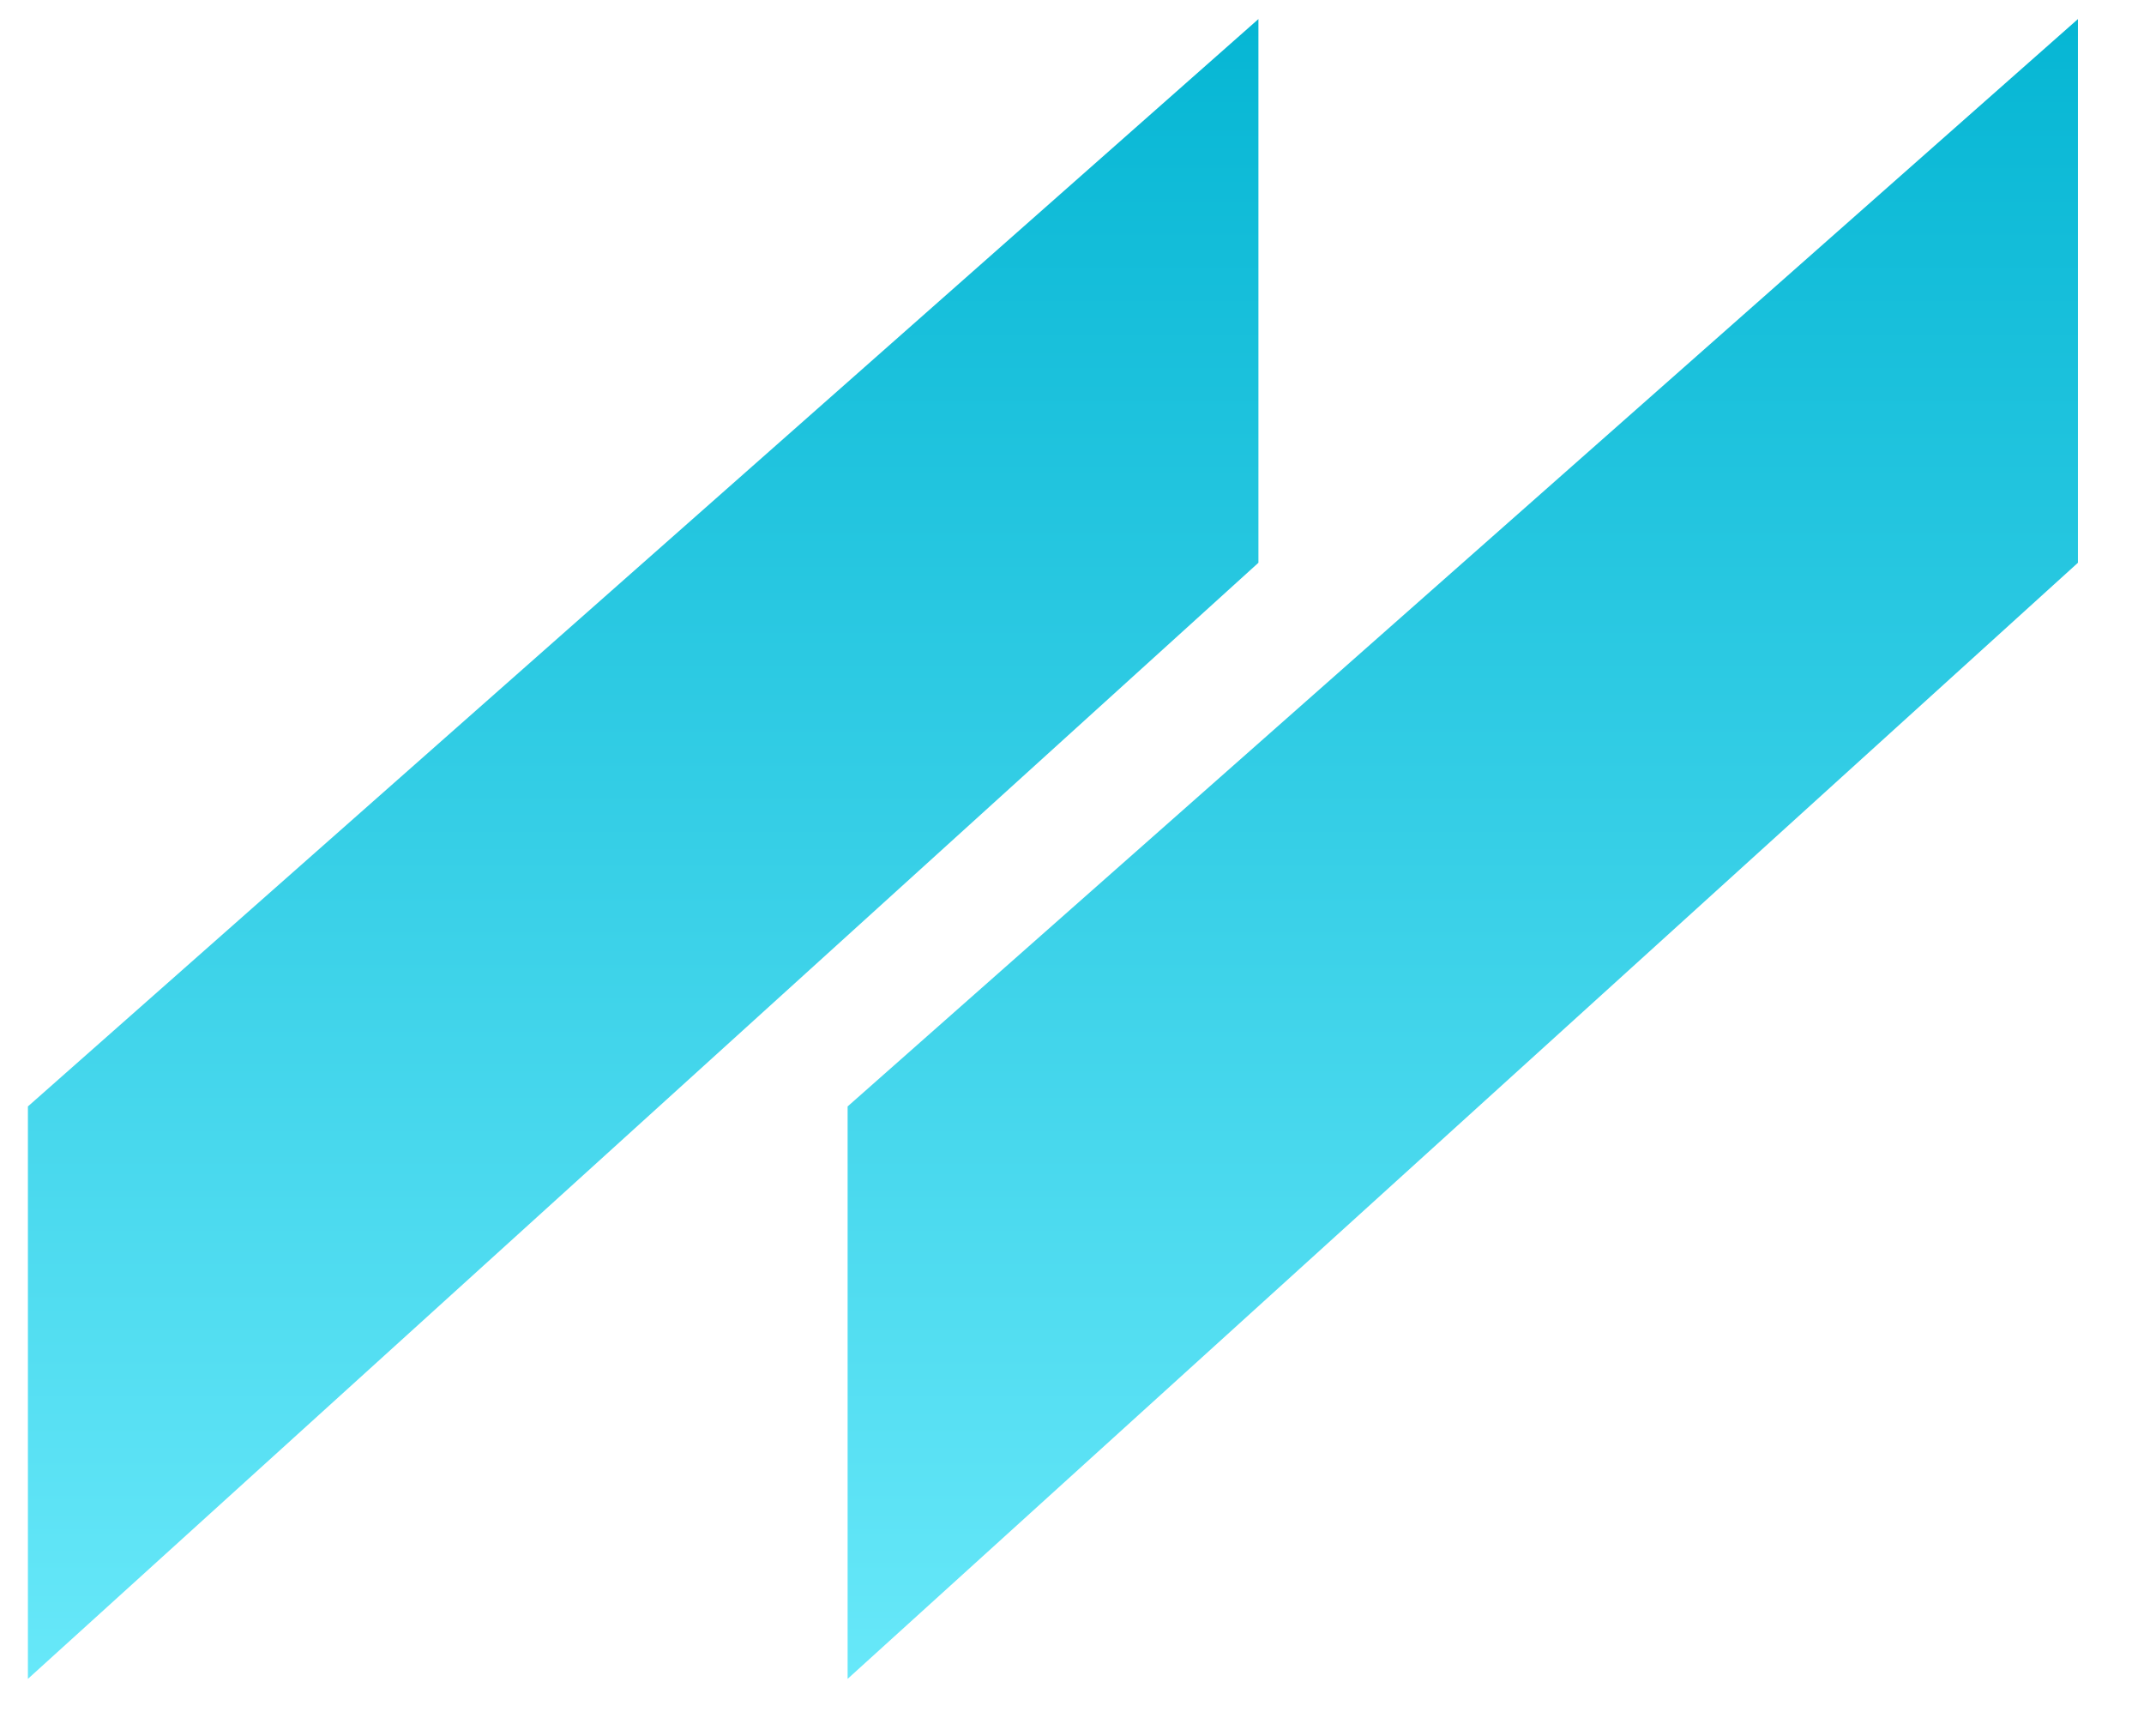
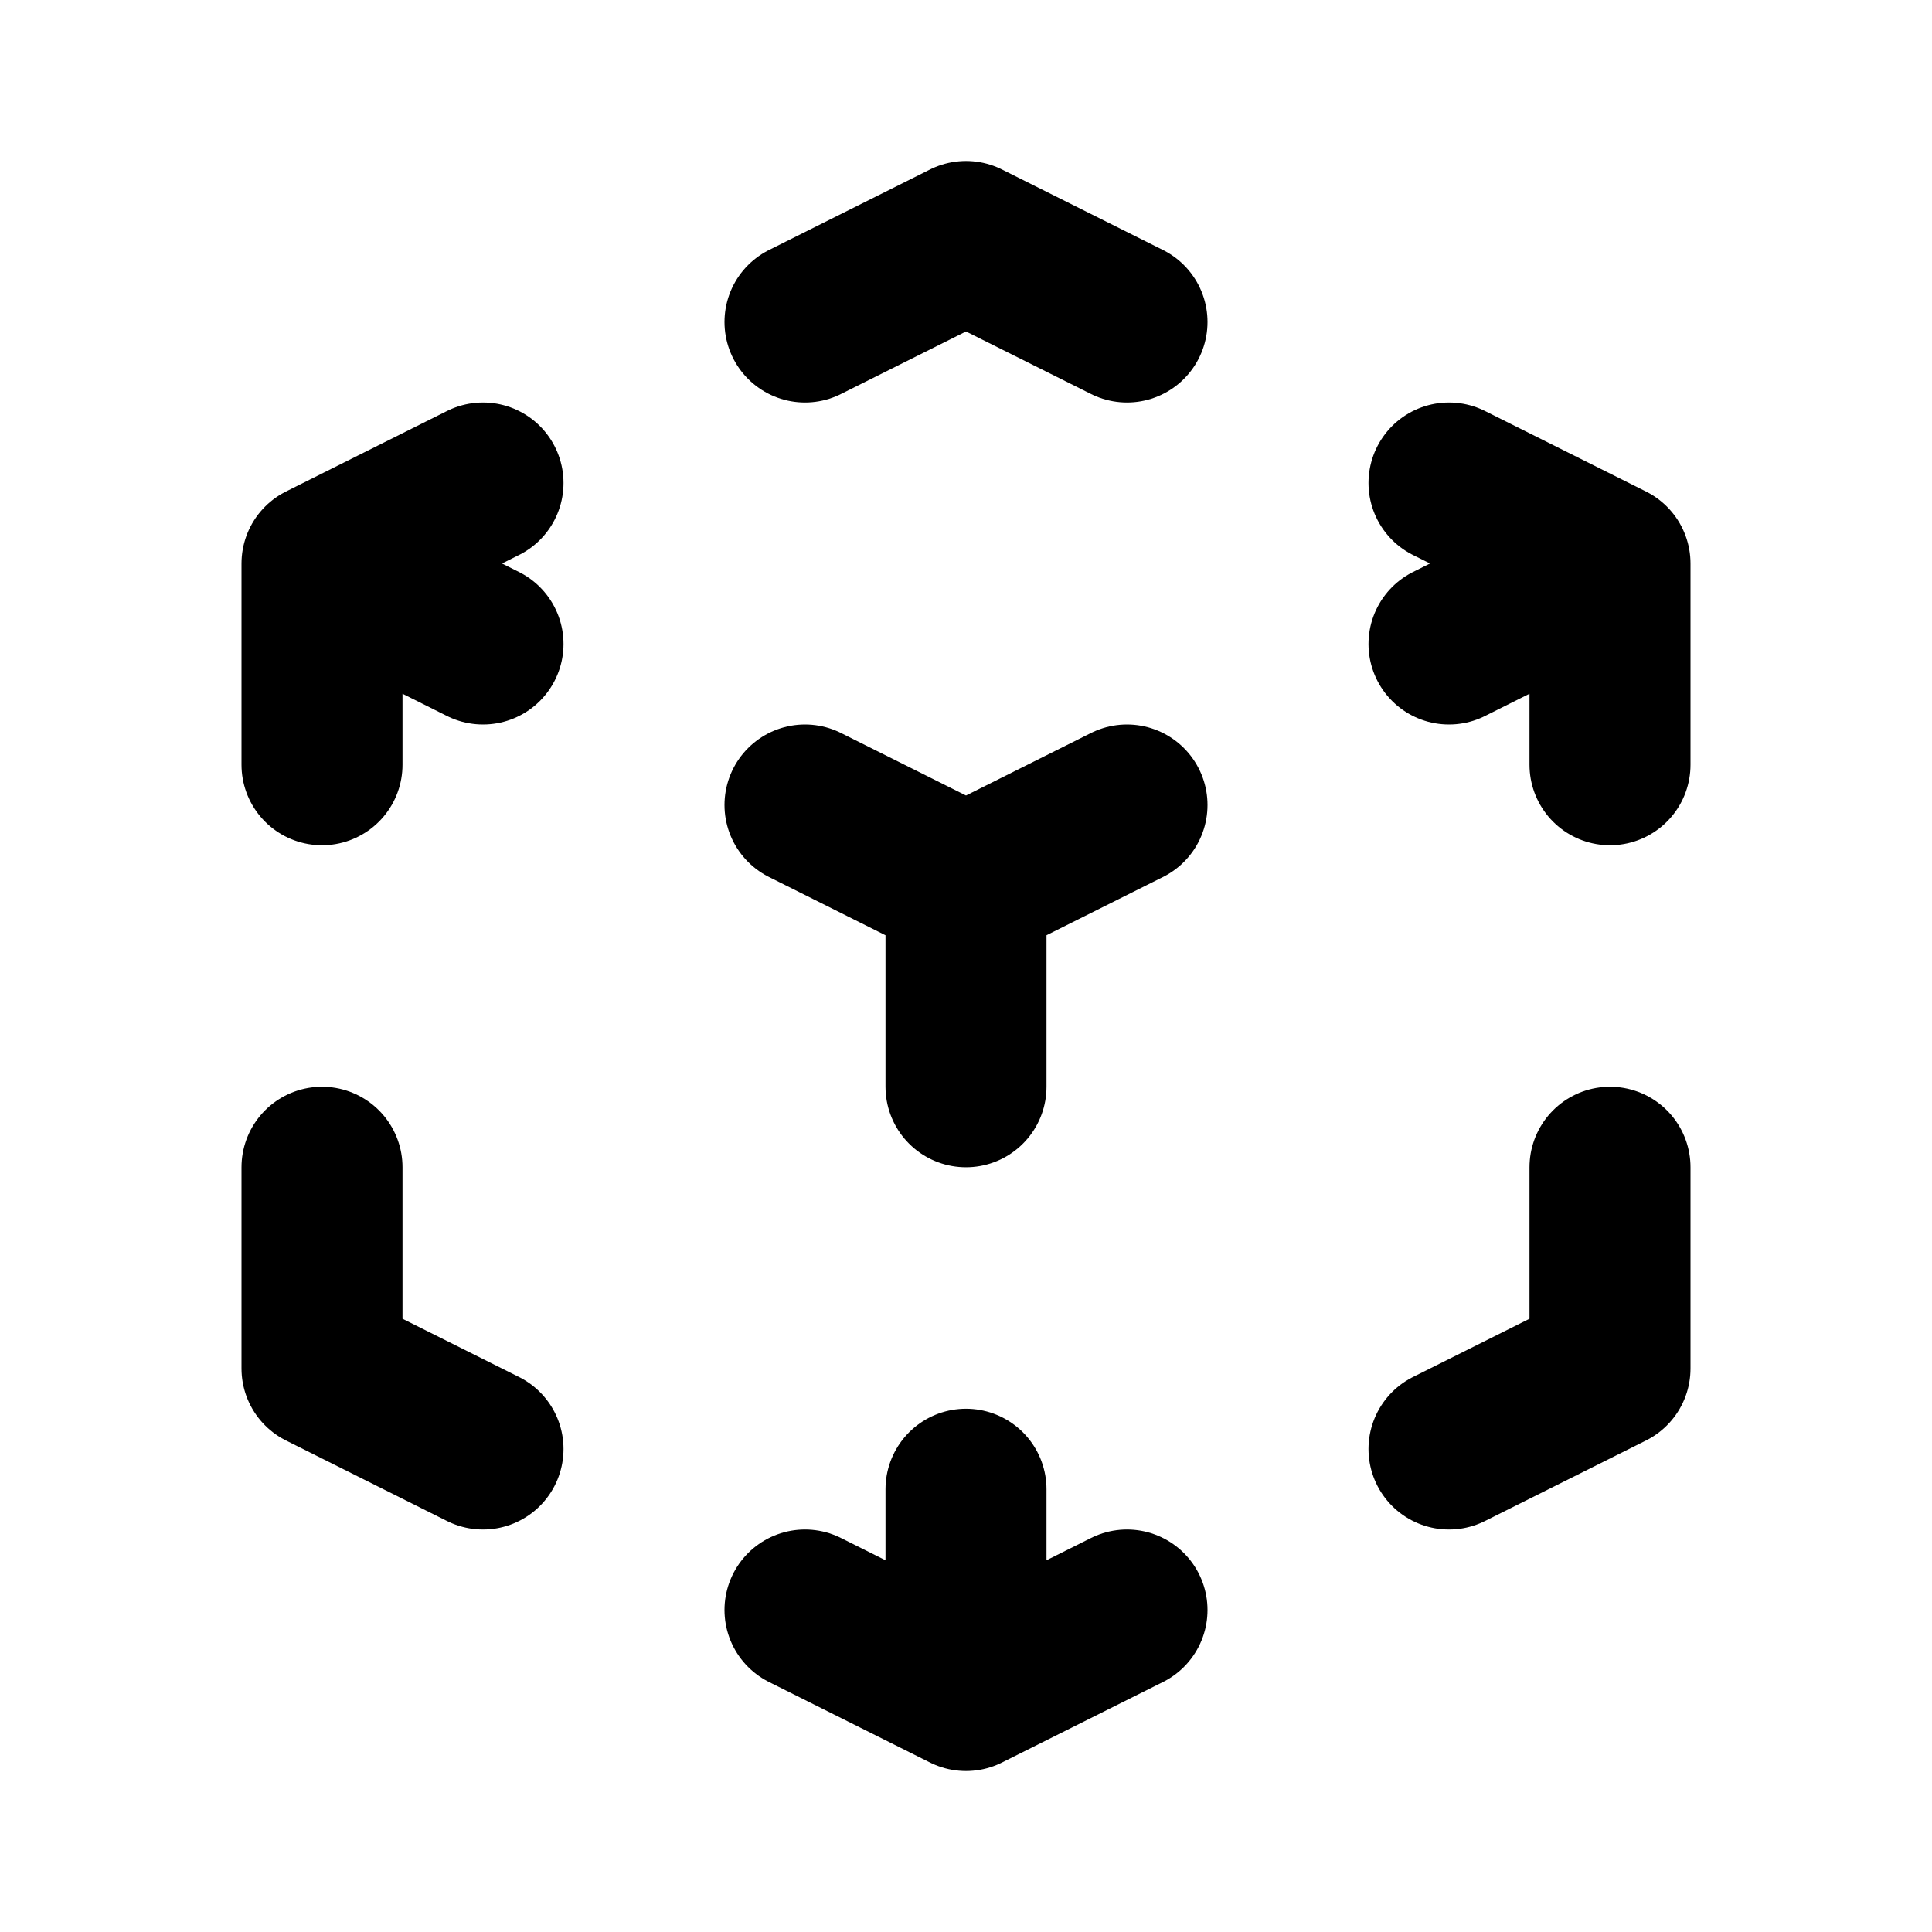
- <svg xmlns="http://www.w3.org/2000/svg" xmlns:xlink="http://www.w3.org/1999/xlink" version="1.1" preserveAspectRatio="xMidYMid meet" viewBox="344.564 330.278 111.737 91.218" width="53.87" height="43.61">
-   <defs>
-     <path d="M453.3 331.28L453.3 359.85L388.64 418.5L388.64 388.42L453.3 331.28Z" id="aFZf6T5ED" />
-     <linearGradient id="gradientb2ThqnP5Op" gradientUnits="userSpaceOnUse" x1="420.97" y1="331.28" x2="420.97" y2="418.5">
-       <stop style="stop-color: #06b6d4;stop-opacity: 1" offset="0%" />
-       <stop style="stop-color: #67e8f9;stop-opacity: 1" offset="100%" />
-     </linearGradient>
-     <path d="M410.23 331.28L410.23 359.85L345.56 418.5L345.56 388.42L410.23 331.28Z" id="a9fehgwfM" />
-     <linearGradient id="gradientk1wNV9Ostb" gradientUnits="userSpaceOnUse" x1="377.89" y1="331.28" x2="377.89" y2="418.5">
-       <stop style="stop-color: #06b6d4;stop-opacity: 1" offset="0%" />
-       <stop style="stop-color: #67e8f9;stop-opacity: 1" offset="100%" />
-     </linearGradient>
-   </defs>
-   <g>
-     <g>
-       <use xlink:href="#aFZf6T5ED" opacity="1" fill="url(#gradientb2ThqnP5Op)" />
-     </g>
-     <g>
-       <use xlink:href="#a9fehgwfM" opacity="1" fill="url(#gradientk1wNV9Ostb)" />
-     </g>
-   </g>
+ <svg xmlns="http://www.w3.org/2000/svg" class="h-6 w-6" fill="none" viewBox="0 0 24 24" stroke="currentColor" stroke-width="2">
+   <path stroke-linecap="round" stroke-linejoin="round" d="M14 10l-2 1m0 0l-2-1m2 1v2.5M20 7l-2 1m2-1l-2-1m2 1v2.5M14 4l-2-1-2 1M4 7l2-1M4 7l2 1M4 7v2.5M12 21l-2-1m2 1l2-1m-2 1v-2.5M6 18l-2-1v-2.5M18 18l2-1v-2.5" />
</svg>
